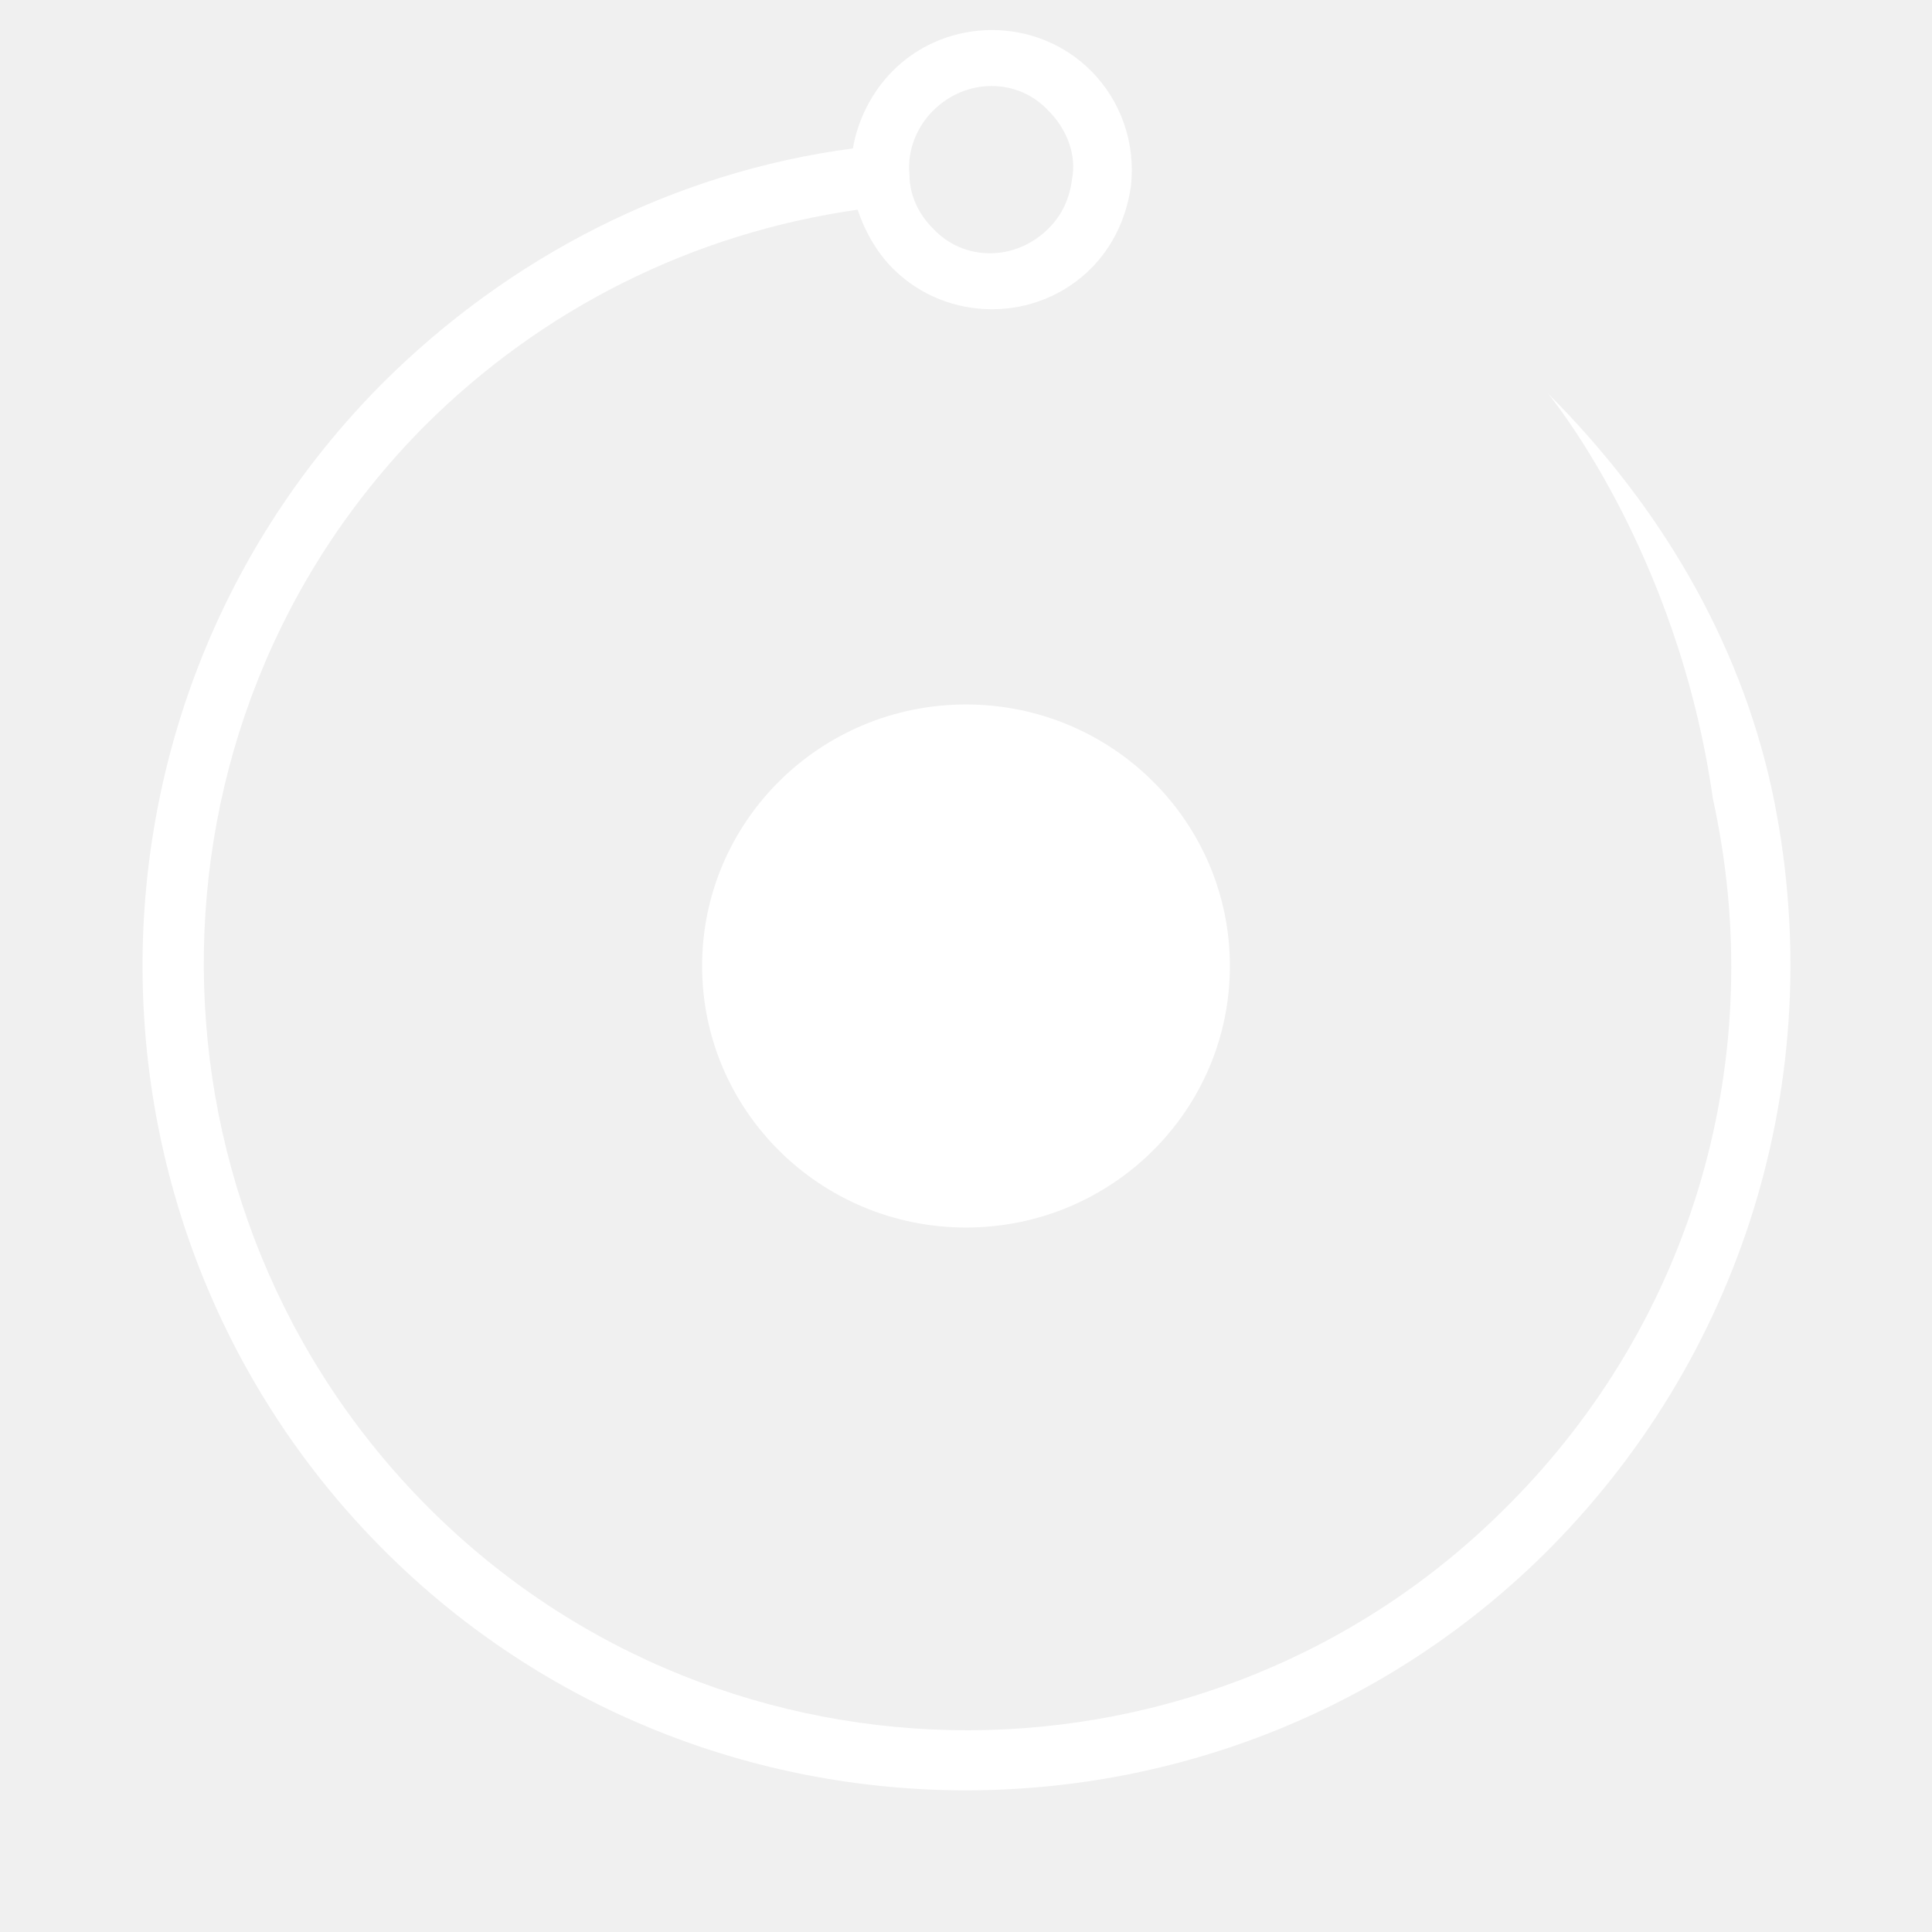
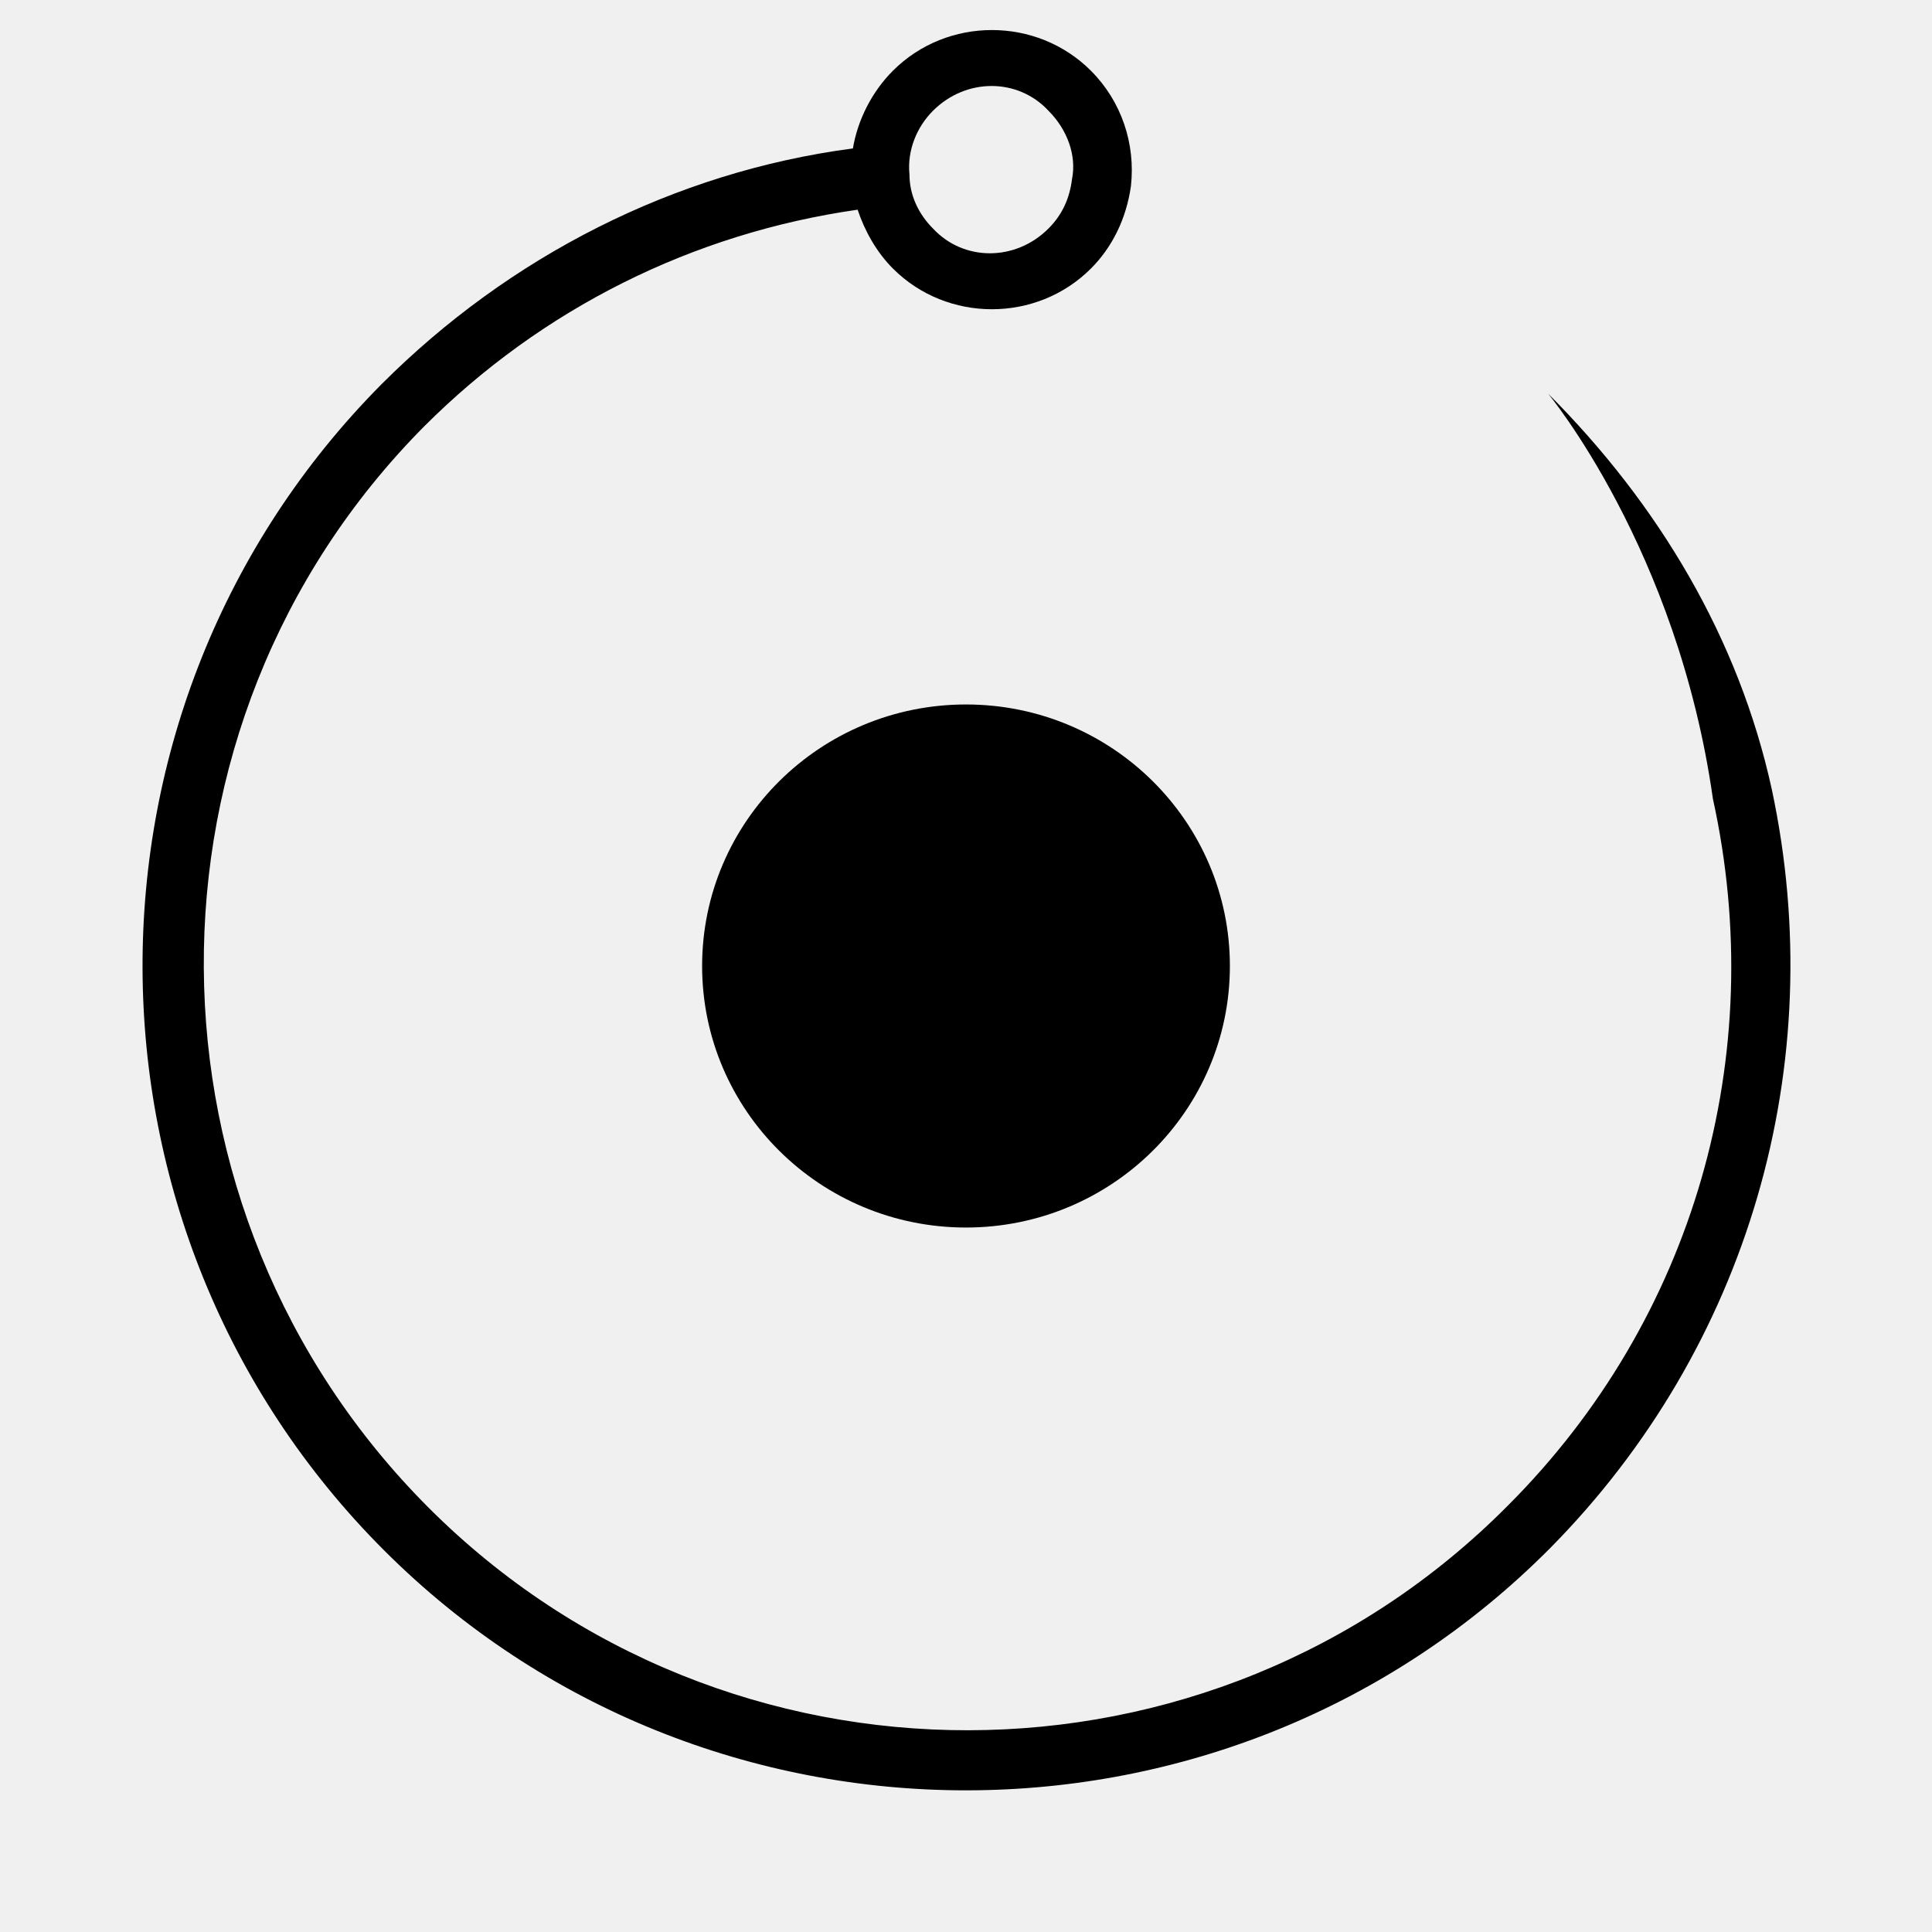
<svg xmlns="http://www.w3.org/2000/svg" viewbox="0 0 82 82" width="82" height="82">
-   <circle fill="none" cx="41" cy="41" r="41" />
-   <ellipse fill="white" cx="41" cy="41" rx="11.2" ry="11.1" />
-   <path fill="white" d="M72.7,33.9c2.4,10.9-0.8,22.1-8.7,30C51.4,76.6,30.8,76.6,18.2,64S5.4,30.8,18,18.1c5-5,11.4-8.2,18.4-9.2        c0.3,0.9,0.8,1.8,1.5,2.5c2.3,2.3,6.1,2.3,8.4,0c0.9-0.9,1.5-2.1,1.7-3.5l0,0c0.2-1.8-0.4-3.6-1.7-4.9c-2.3-2.3-6.1-2.3-8.4,0        c-0.9,0.9-1.5,2.1-1.7,3.3c-7.6,1-14.6,4.6-20,10C2.6,30,2.7,52.2,16.3,65.8s35.9,13.6,49.5-0.1c8.4-8.5,11.9-20.5,9.4-32.2l0,0        c-1.4-6.4-4.8-12.1-9.5-16.8l0,0C65.7,16.7,71.2,23.3,72.7,33.9z M37.4,7.5L37.4,7.5L37.4,7.5L37.4,7.5z M45.5,7.6        c-0.1,0.8-0.4,1.5-1,2.1c-1.4,1.4-3.6,1.4-4.9,0c-0.6-0.6-1-1.4-1-2.3l0,0c-0.1-1,0.3-2,1-2.7c1.4-1.4,3.6-1.4,4.9,0        C45.3,5.5,45.7,6.6,45.5,7.6z" />
+   <ellipse cx="41" cy="41" rx="11.2" ry="11.1" />
+   <path d="M72.7,33.9c2.4,10.9-0.8,22.1-8.7,30C51.4,76.6,30.8,76.6,18.2,64S5.4,30.8,18,18.1c5-5,11.4-8.2,18.4-9.2        c0.3,0.9,0.8,1.8,1.5,2.5c2.3,2.3,6.1,2.3,8.4,0c0.9-0.9,1.5-2.1,1.7-3.5l0,0c0.2-1.8-0.4-3.6-1.7-4.9c-2.3-2.3-6.1-2.3-8.4,0        c-0.9,0.9-1.5,2.1-1.7,3.3c-7.6,1-14.6,4.6-20,10C2.6,30,2.7,52.2,16.3,65.8s35.9,13.6,49.5-0.1c8.4-8.5,11.9-20.5,9.4-32.2l0,0        c-1.4-6.4-4.8-12.1-9.5-16.8l0,0C65.7,16.7,71.2,23.3,72.7,33.9z M37.4,7.5L37.4,7.5L37.4,7.5L37.4,7.5z M45.5,7.6        c-0.1,0.8-0.4,1.5-1,2.1c-1.4,1.4-3.6,1.4-4.9,0c-0.6-0.6-1-1.4-1-2.3l0,0c-0.1-1,0.3-2,1-2.7c1.4-1.4,3.6-1.4,4.9,0        C45.3,5.5,45.7,6.6,45.5,7.6z" />
</svg>
